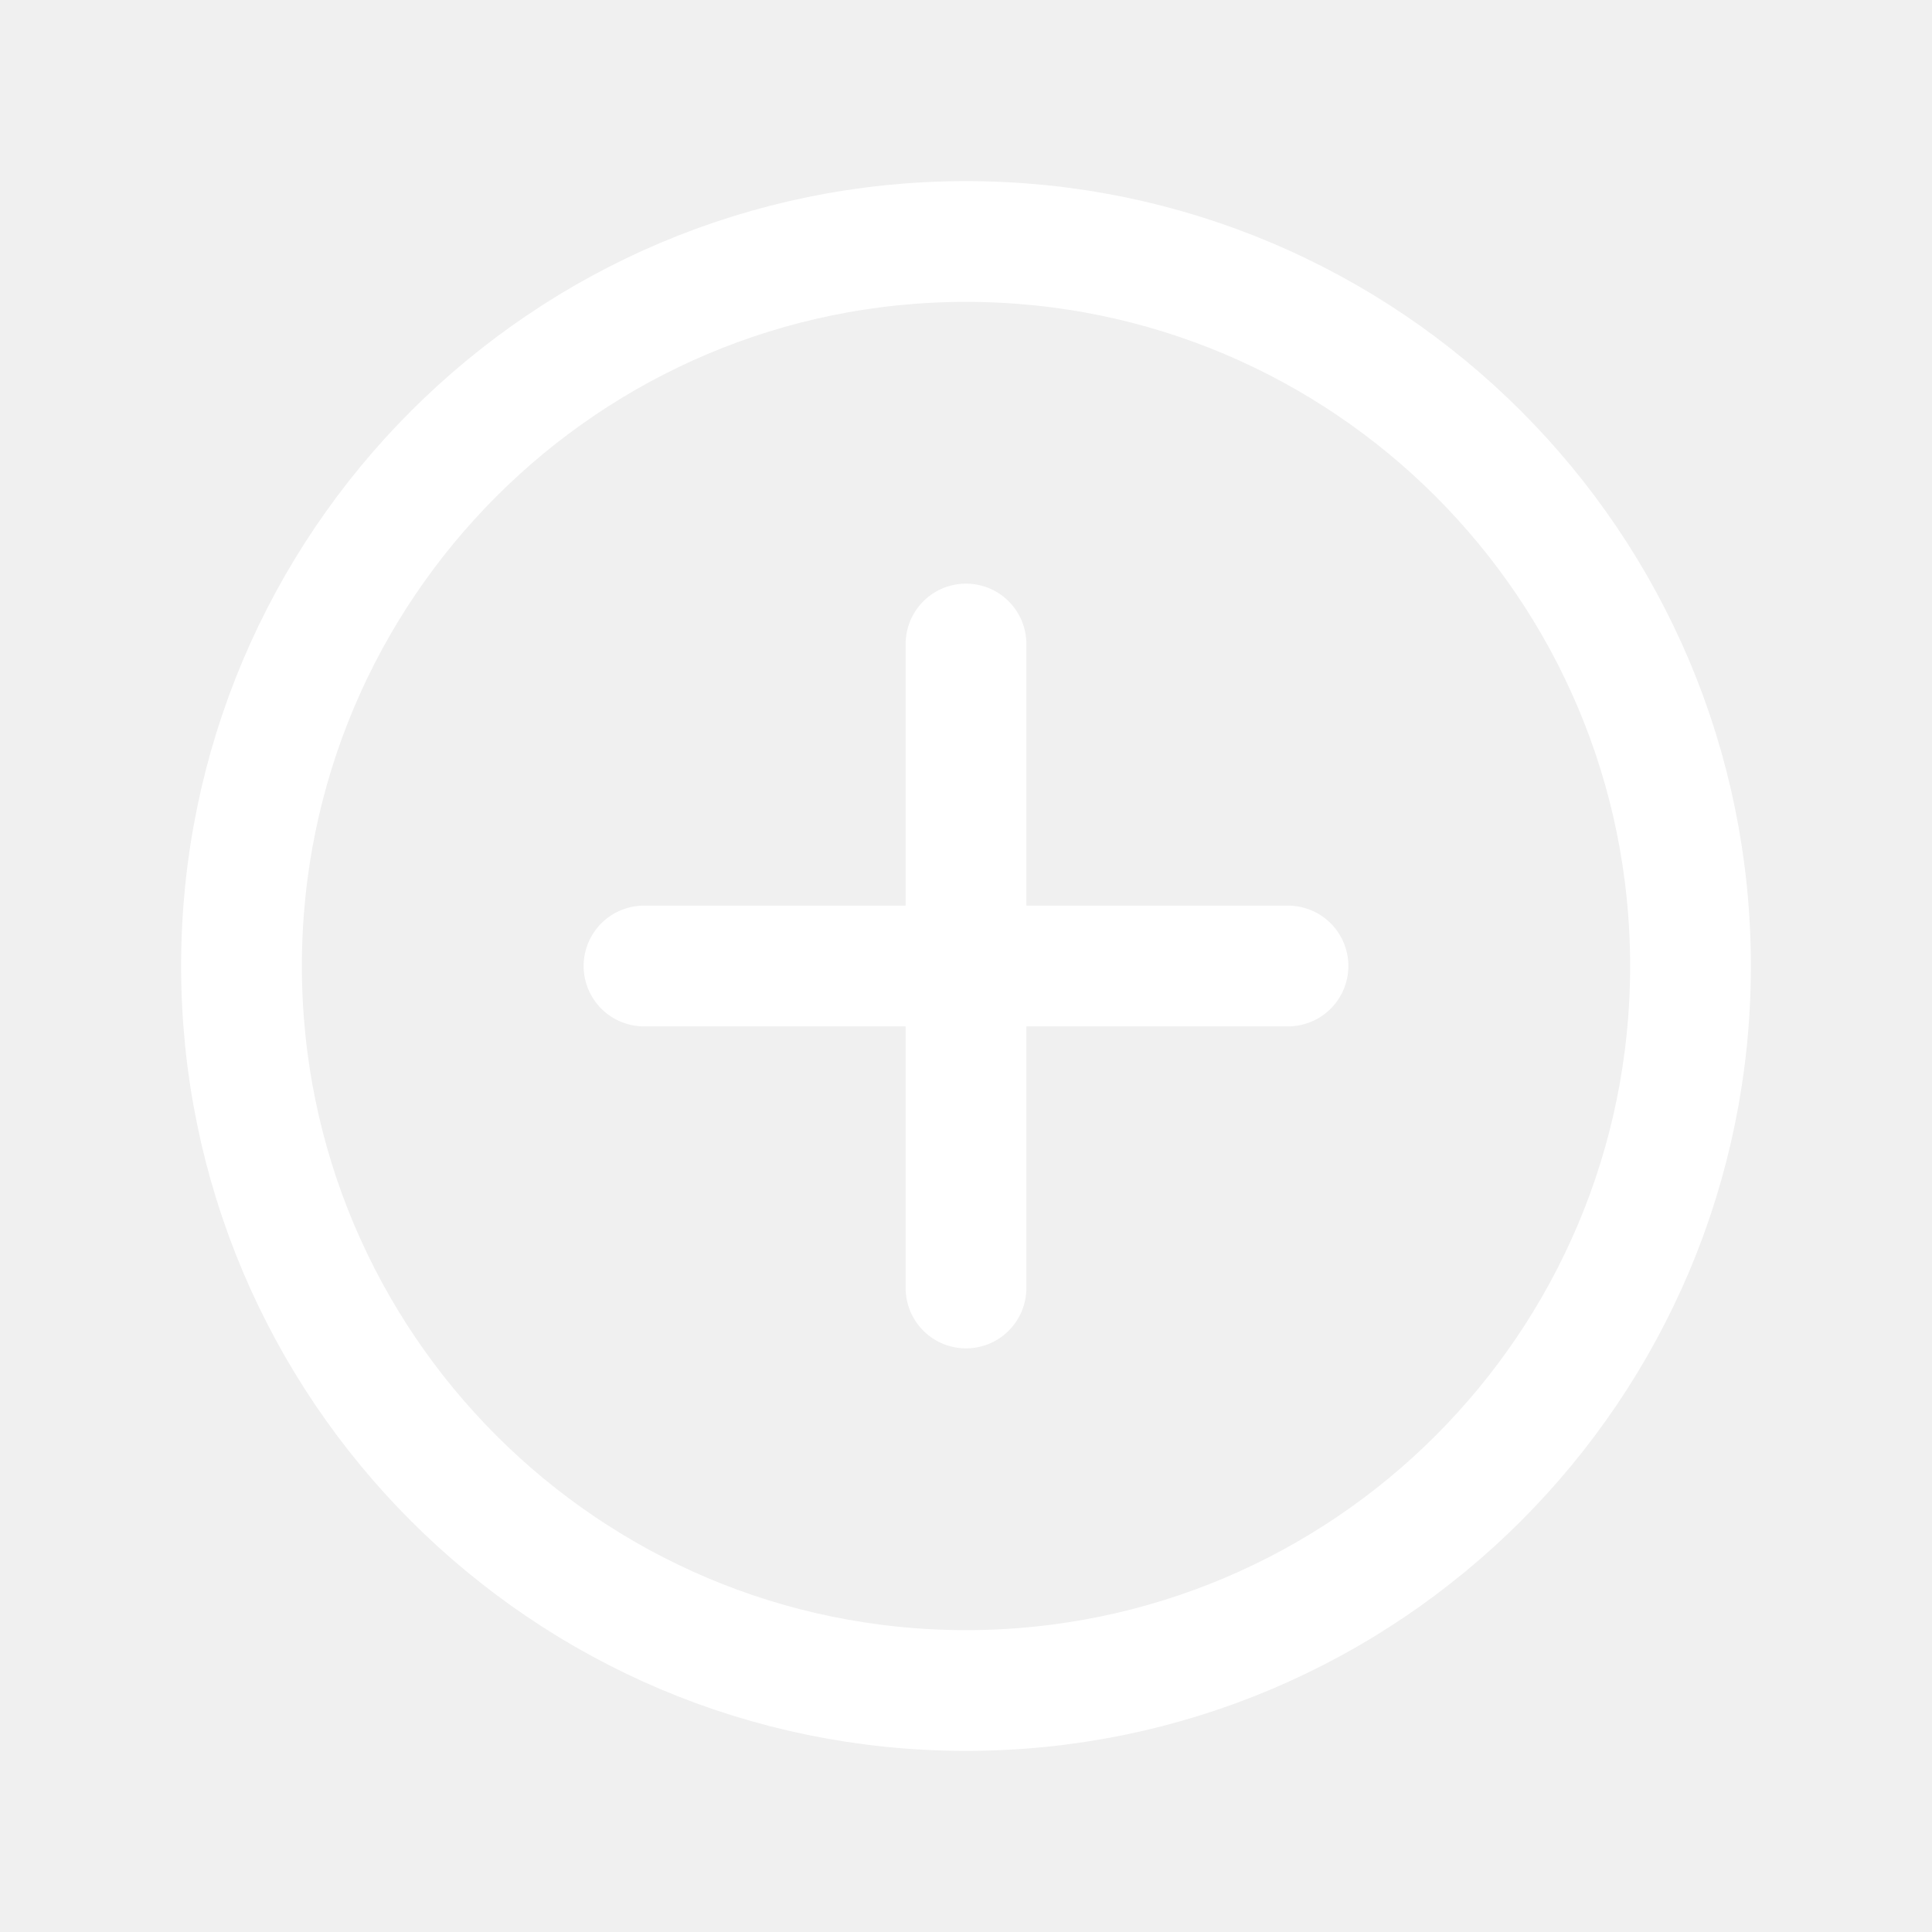
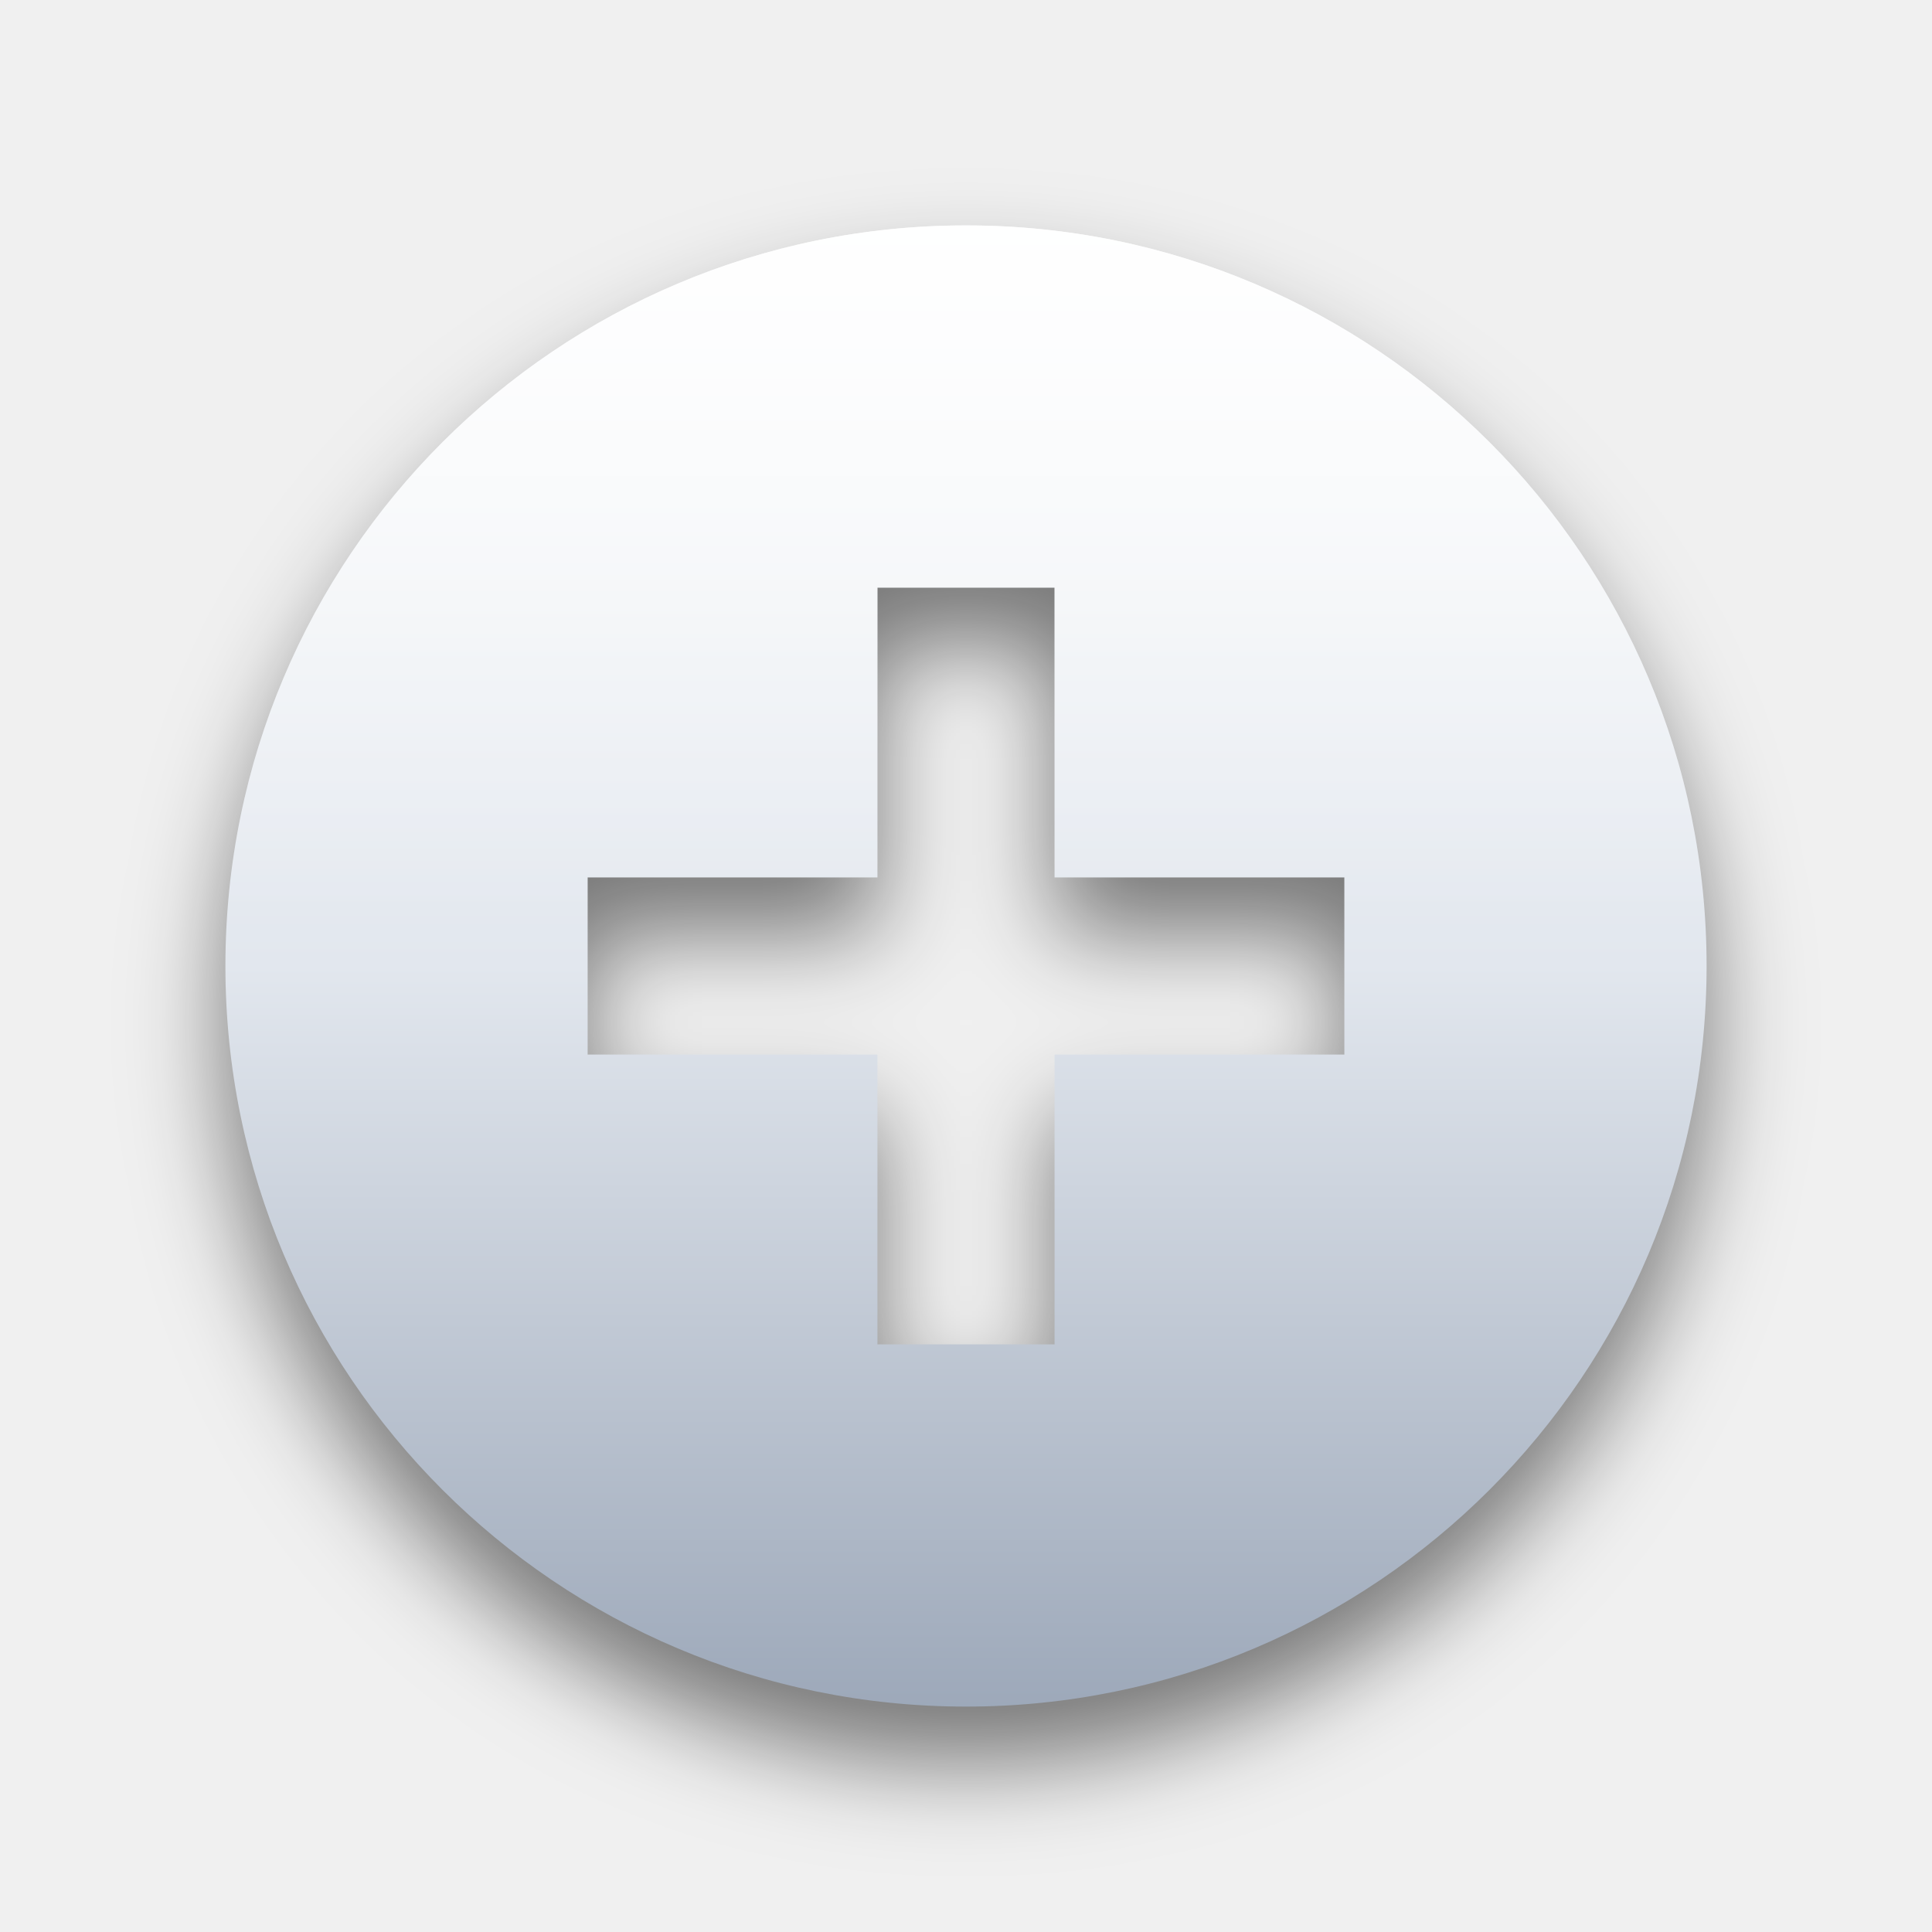
- <svg xmlns="http://www.w3.org/2000/svg" viewBox="0 0 24 24" width="96" height="96" fill="none" stroke="#ffffff" stroke-width="1.5" stroke-linecap="round" stroke-linejoin="round">
-   <circle cx="12" cy="12" r="9" />
-   <path d="M12 8v8M8 12h8" />
+ <svg xmlns="http://www.w3.org/2000/svg" viewBox="0 0 24 24" width="128" height="128">
+   <defs>
+     <linearGradient id="m" gradientUnits="userSpaceOnUse" x1="0" y1="2" x2="0" y2="22">
+       <stop offset="0" stop-color="#ffffff" />
+       <stop offset=".5" stop-color="#e2e7ee" />
+       <stop offset="1" stop-color="#97a3b5" />
+     </linearGradient>
+     <linearGradient id="g" gradientUnits="userSpaceOnUse" x1="0" y1="2" x2="0" y2="11.5">
+       <stop offset="0" stop-color="#ffffff" stop-opacity=".85" />
+       <stop offset="1" stop-color="#ffffff" stop-opacity="0" />
+     </linearGradient>
+     <clipPath id="c">
+       <rect x="0" y="0" width="24" height="11.2" />
+     </clipPath>
+     <filter id="s" x="-.2" y="-.2" width="1.4" height="1.4">
+       <feGaussianBlur stdDeviation=".6" />
+     </filter>
+   </defs>
+   <g fill="#000000" stroke="#000000" opacity=".5" filter="url(#s)" transform="translate(0 .7)" stroke-width="2.2" stroke-linecap="round" stroke-linejoin="round">
+     <path stroke="none" fill-rule="evenodd" d="M2.8 12a9.2 9.2 0 1 0 18.4 0a9.2 9.2 0 1 0 -18.4 0zM10.9 7.3h2.2v3.6h3.6v2.2h-3.6v3.6h-2.2v-3.6H7.3v-2.2h3.6z" />
+   </g>
+   <g fill="url(#m)" stroke="url(#m)" stroke-width="2.2" stroke-linecap="round" stroke-linejoin="round">
+     <path stroke="none" fill-rule="evenodd" d="M2.8 12a9.2 9.2 0 1 0 18.4 0a9.2 9.2 0 1 0 -18.4 0zM10.9 7.3h2.2v3.6h3.6v2.2h-3.6v3.6h-2.2v-3.6H7.3v-2.2h3.6z" />
+   </g>
+   <g fill="url(#g)" stroke="url(#g)" clip-path="url(#c)" stroke-width="2.2" stroke-linecap="round" stroke-linejoin="round">
+     <path stroke="none" fill-rule="evenodd" d="M2.8 12a9.2 9.2 0 1 0 18.4 0a9.2 9.2 0 1 0 -18.4 0zM10.9 7.3h2.2v3.6h3.6v2.2h-3.6v3.6h-2.2v-3.6H7.3v-2.2h3.6z" />
+   </g>
</svg>
